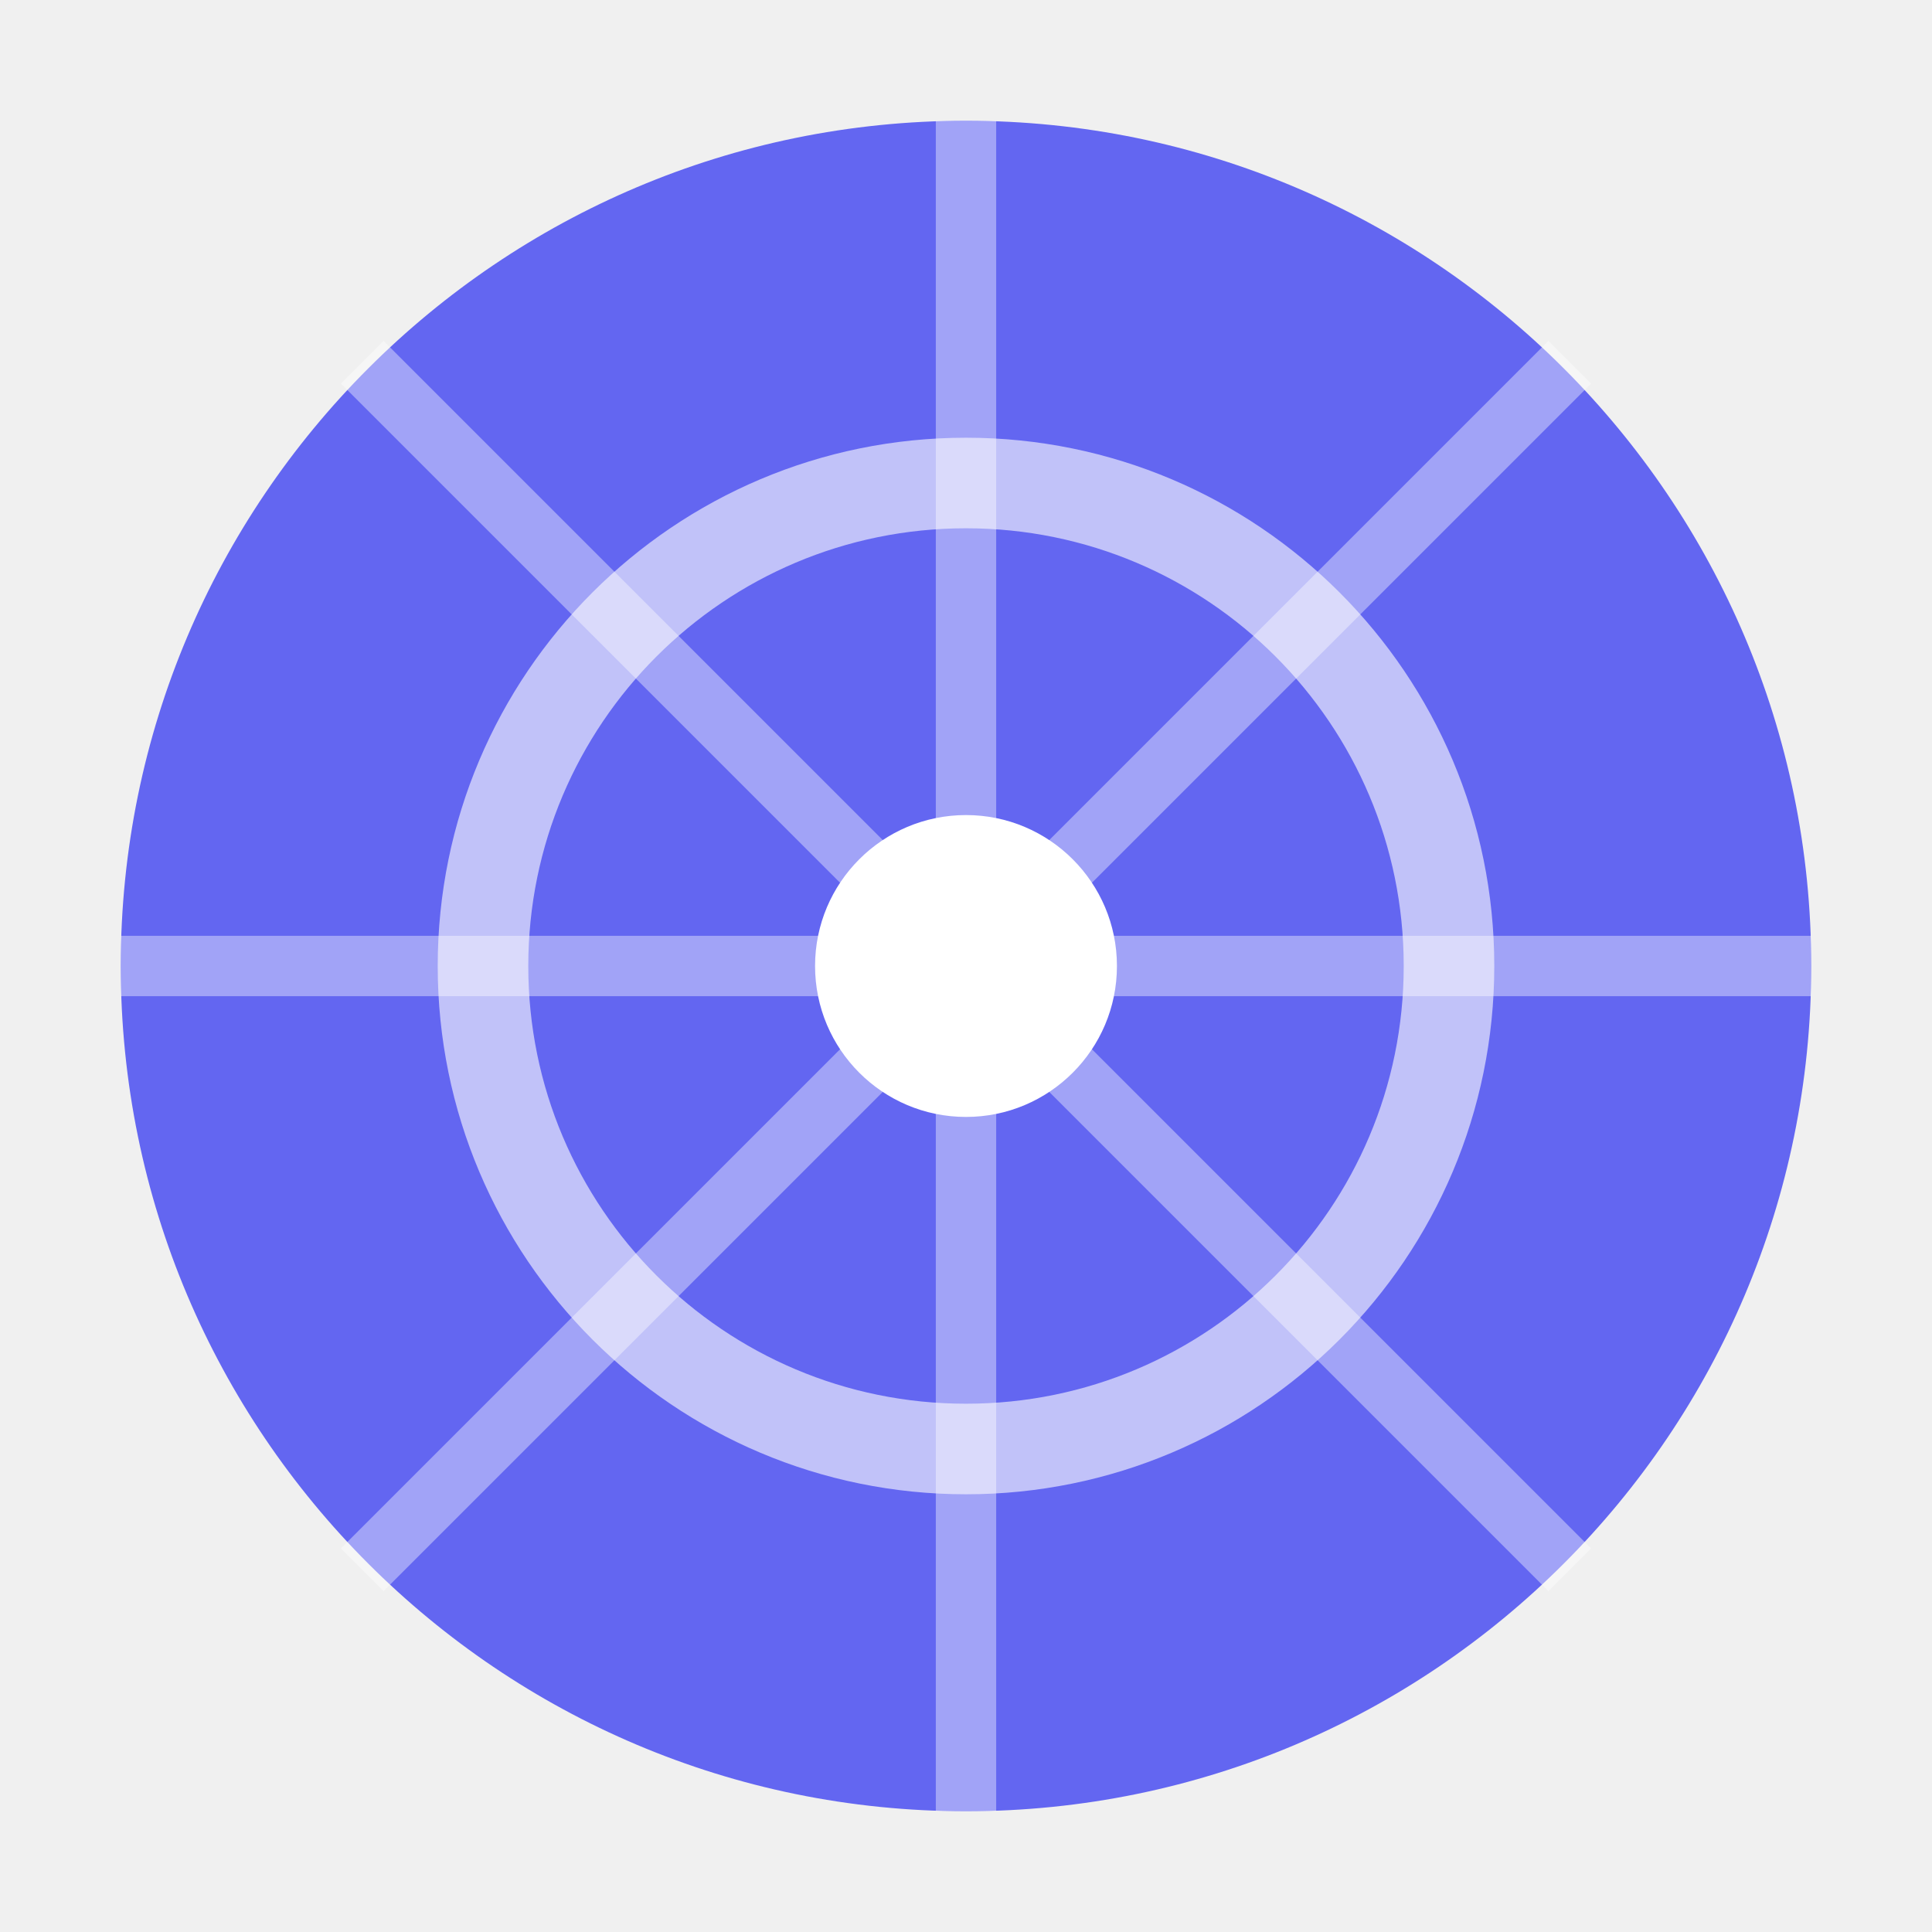
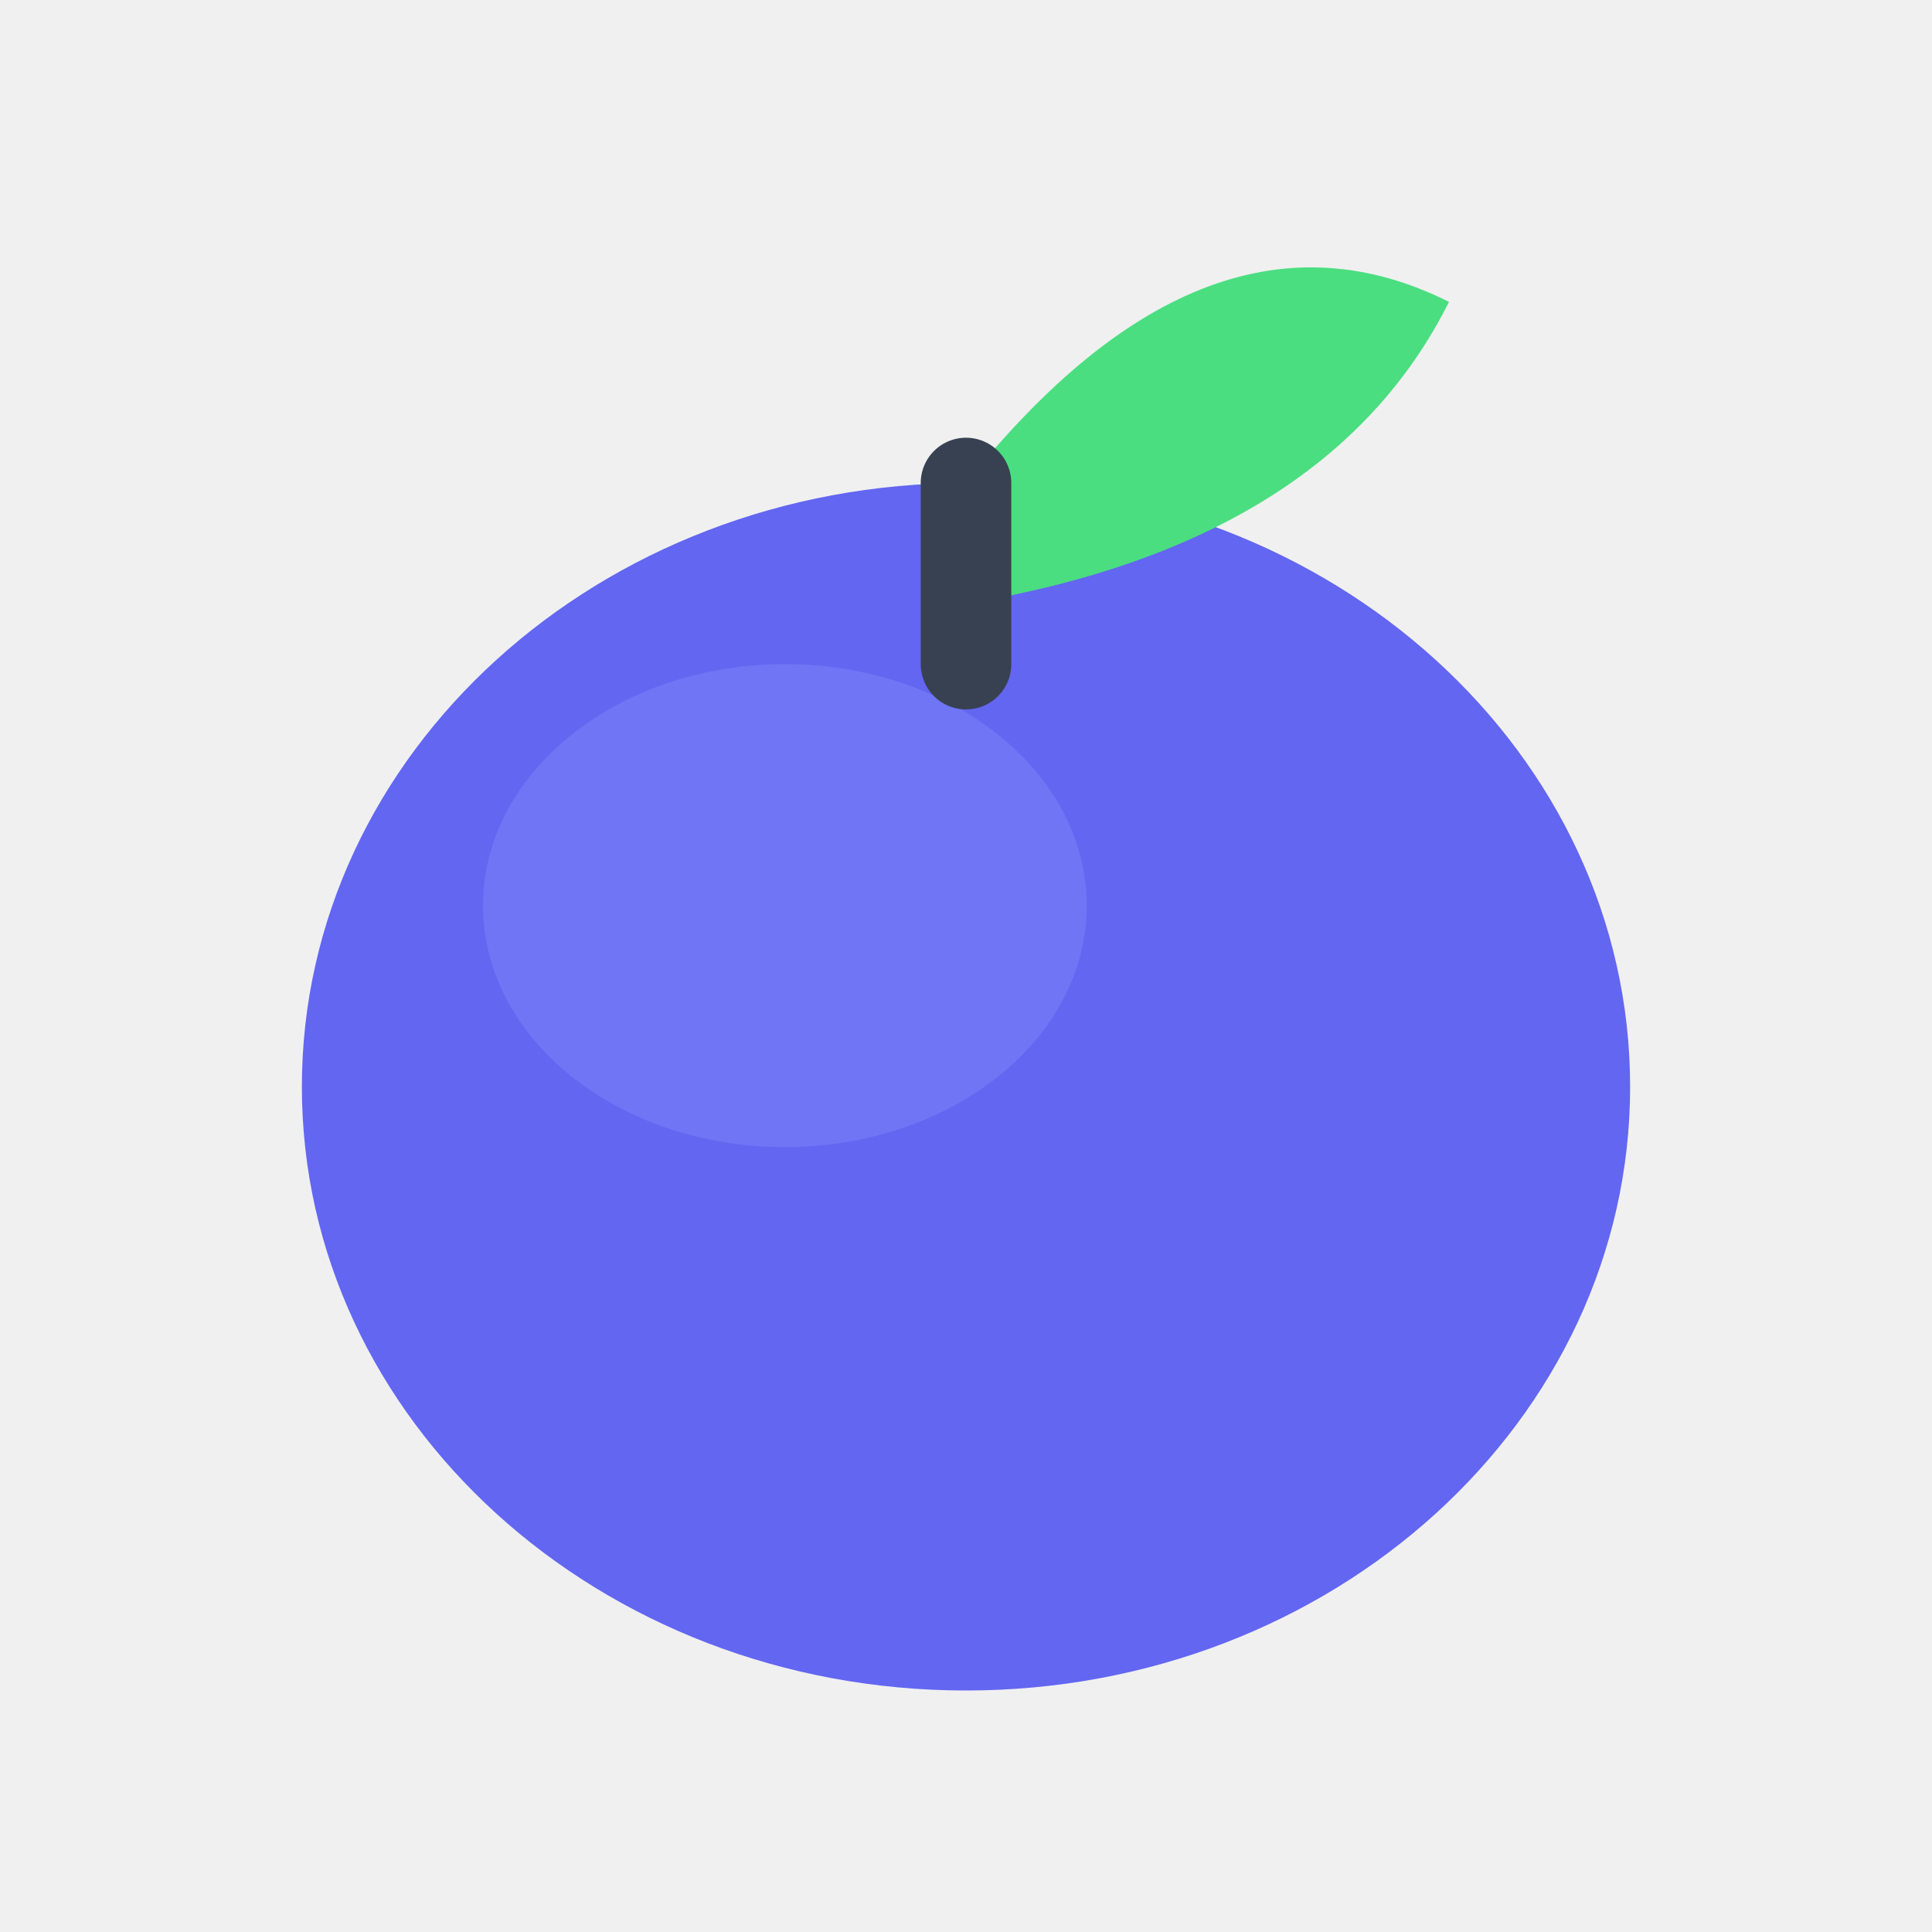
<svg xmlns="http://www.w3.org/2000/svg" viewBox="0 0 32 32" width="32" height="32">
-   <circle cx="16" cy="16" r="14" fill="#6366f1" />
-   <circle cx="16" cy="16" r="8" fill="none" stroke="#ffffff" stroke-width="1.5" opacity="0.6" />
-   <line x1="16" y1="2" x2="16" y2="30" stroke="#ffffff" stroke-width="1" opacity="0.4" />
-   <line x1="2" y1="16" x2="30" y2="16" stroke="#ffffff" stroke-width="1" opacity="0.4" />
-   <line x1="6" y1="6" x2="26" y2="26" stroke="#ffffff" stroke-width="1" opacity="0.4" />
-   <line x1="26" y1="6" x2="6" y2="26" stroke="#ffffff" stroke-width="1" opacity="0.4" />
-   <circle cx="16" cy="16" r="2.5" fill="#ffffff" />
+   <ellipse cx="16" cy="18" rx="11" ry="10" fill="#6366f1" />
+   <ellipse cx="13" cy="15" rx="5" ry="4" fill="#818cf8" opacity="0.4" />
+   <path d="M16 8 Q20 3 24 5 Q22 9 16 10 Z" fill="#4ade80" />
+   <line x1="16" y1="8" x2="16" y2="11" stroke="#374151" stroke-width="1.5" stroke-linecap="round" />
</svg>
